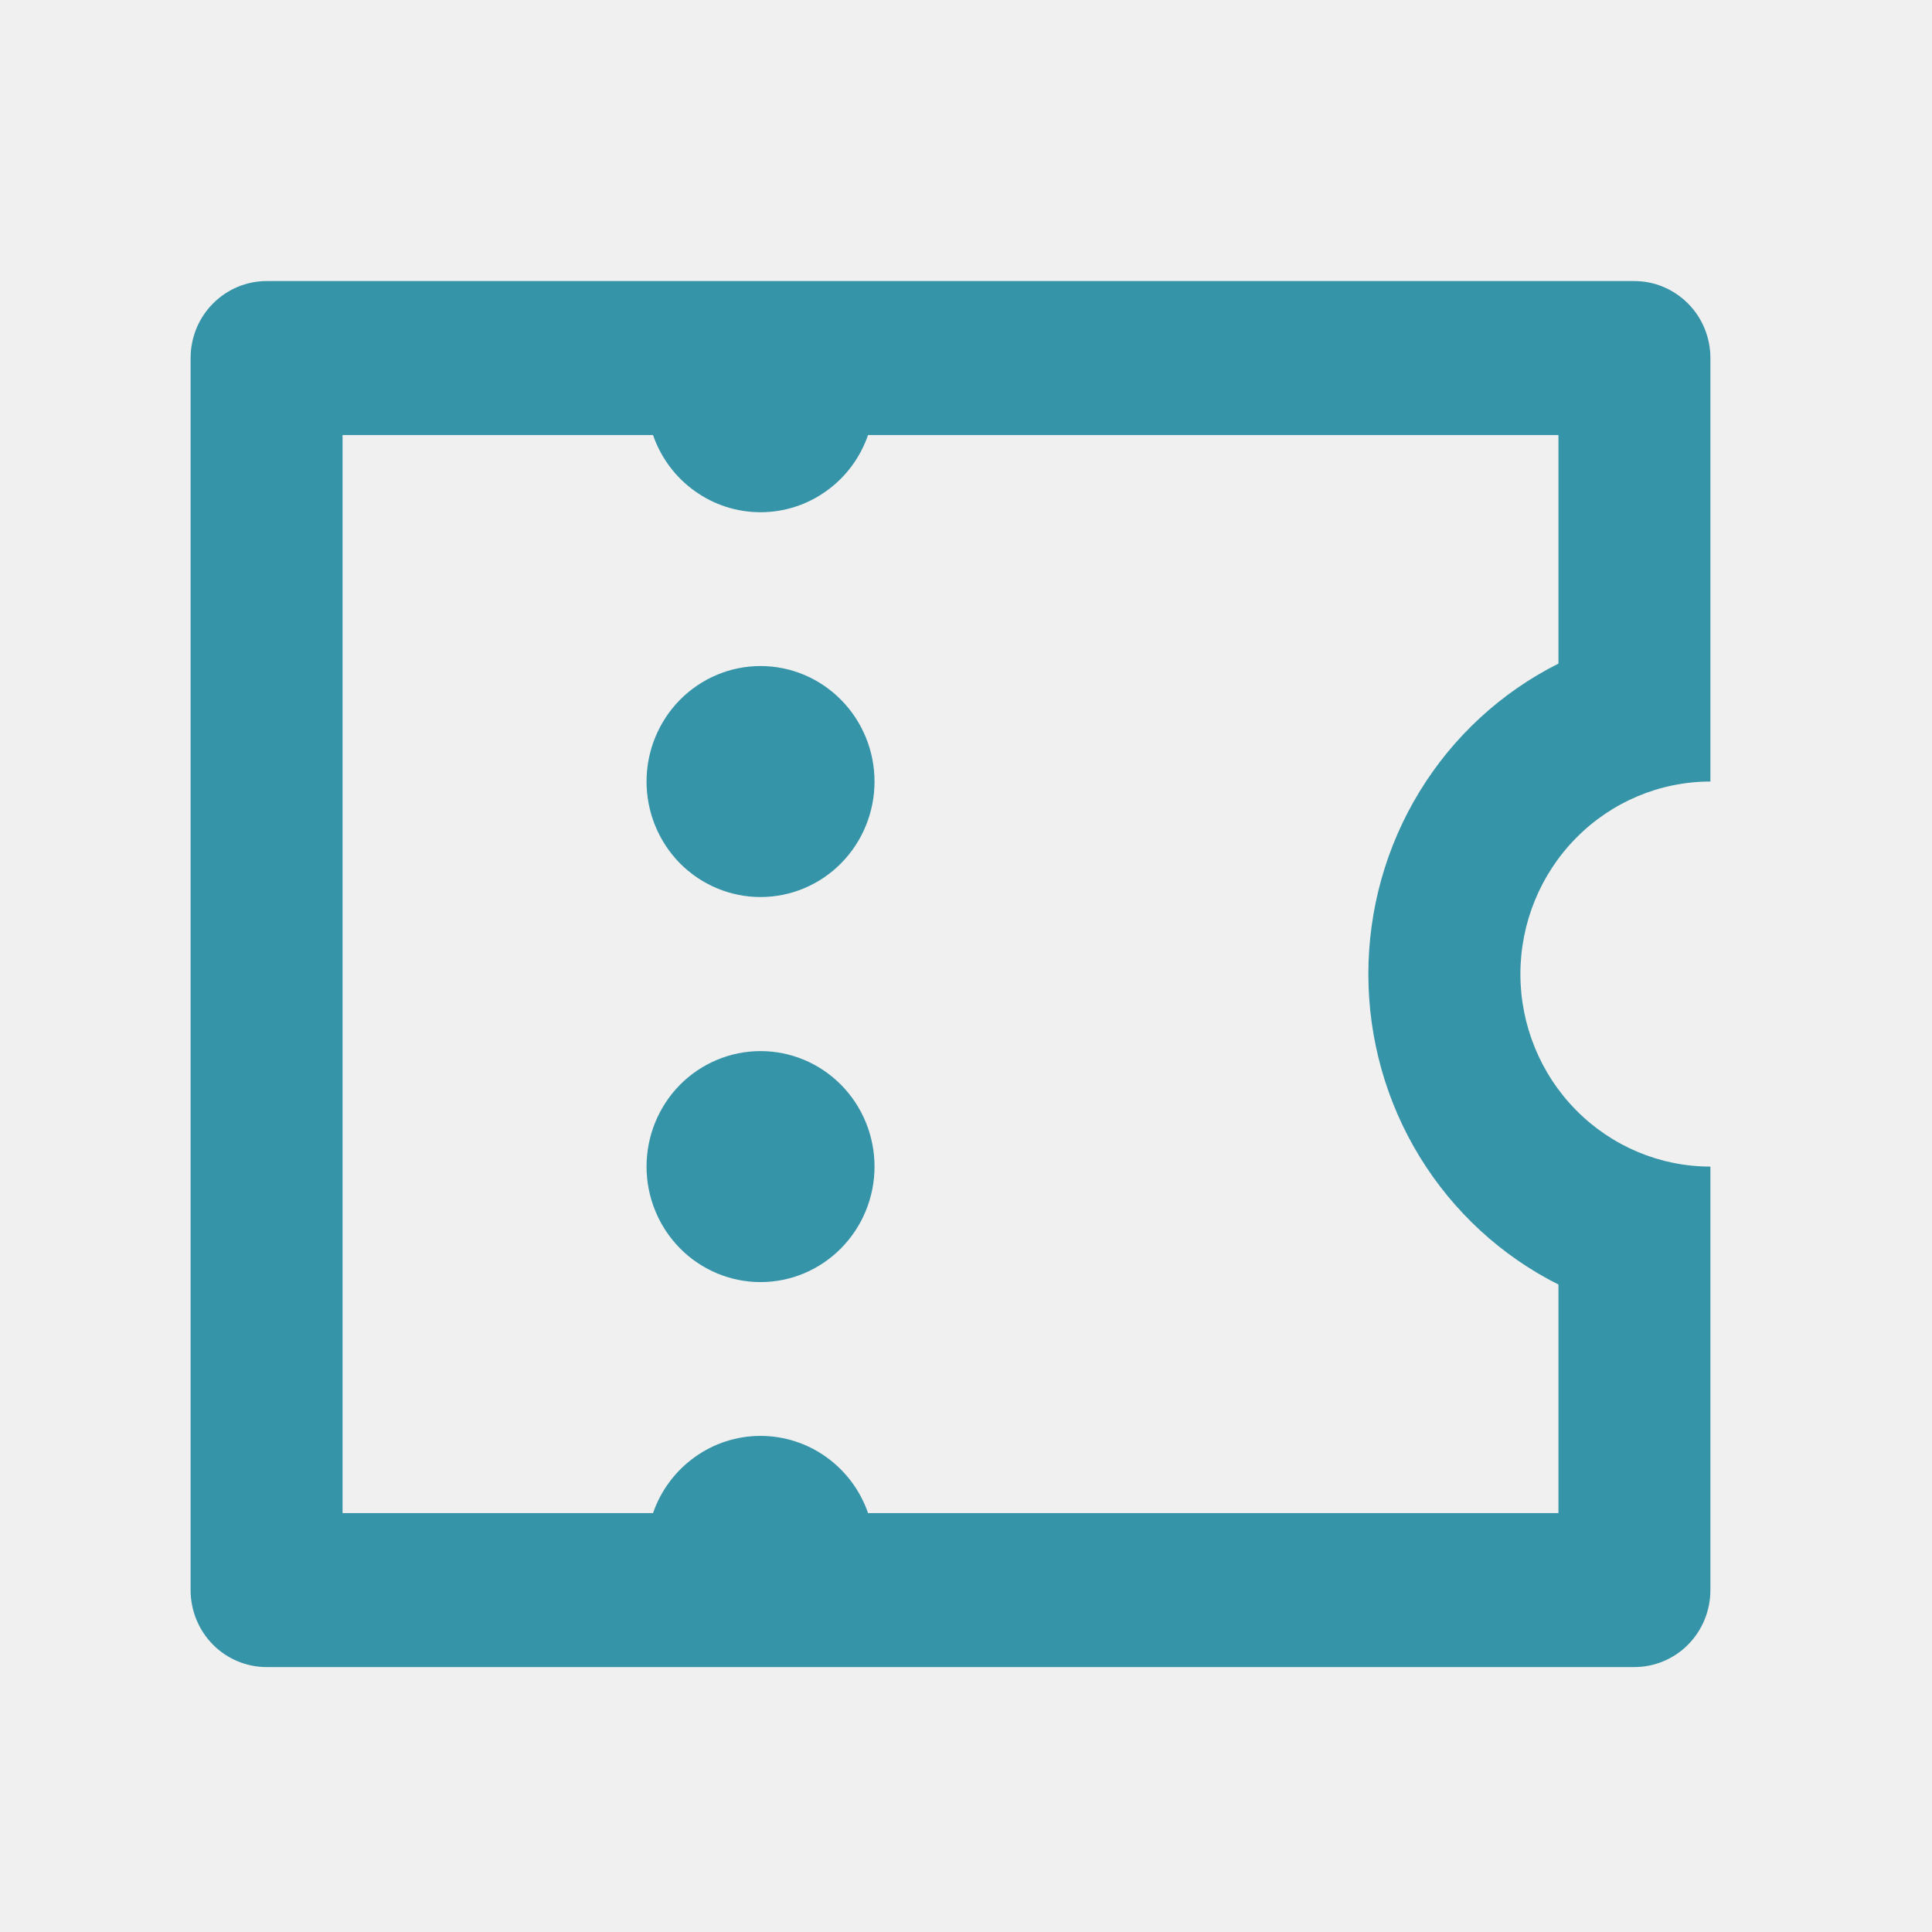
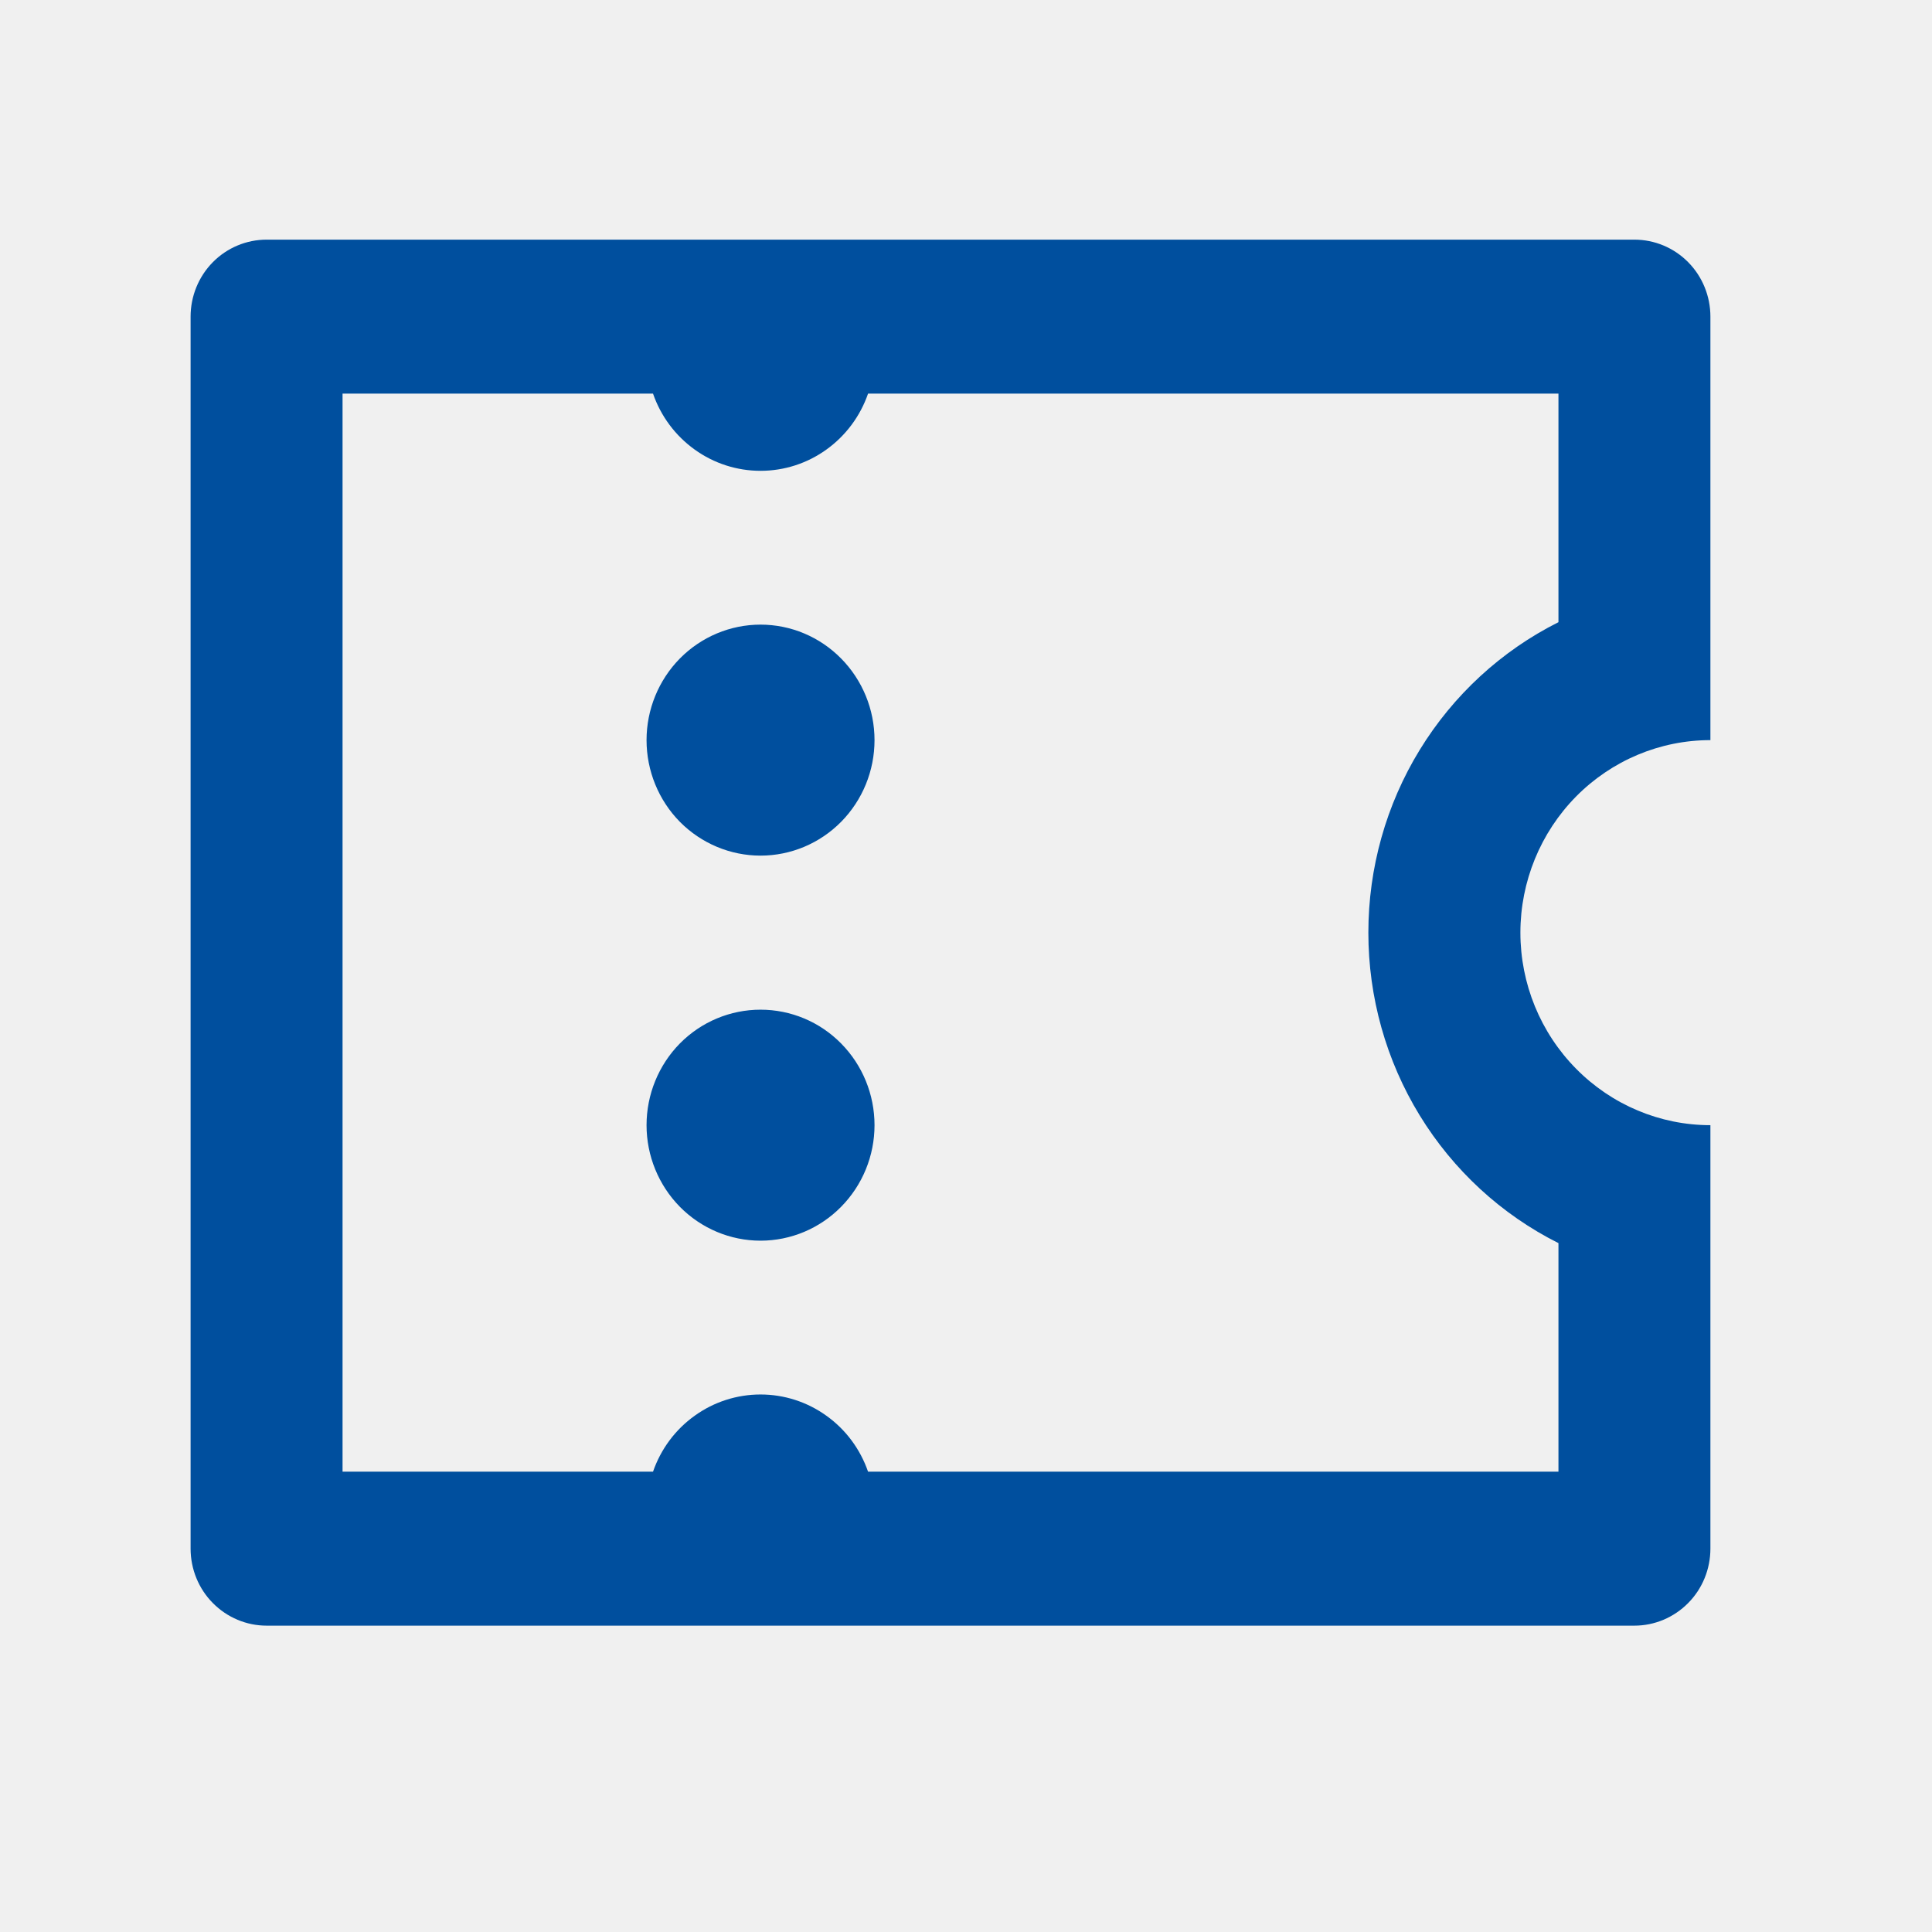
<svg xmlns="http://www.w3.org/2000/svg" width="23" height="23" viewBox="0 0 23 23" fill="none">
-   <g clip-path="url(#clip0_81_975)">
-     <path d="M2.269 4.263C2.269 4.02 2.364 3.786 2.534 3.615C2.704 3.443 2.934 3.346 3.174 3.346H19.457C19.697 3.346 19.927 3.443 20.097 3.615C20.267 3.786 20.362 4.02 20.362 4.263V9.304C19.762 9.304 19.187 9.546 18.763 9.976C18.339 10.405 18.1 10.988 18.1 11.596C18.1 12.204 18.339 12.787 18.763 13.216C19.187 13.646 19.762 13.888 20.362 13.888V18.929C20.362 19.172 20.267 19.406 20.097 19.578C19.927 19.75 19.697 19.846 19.457 19.846H3.174C2.934 19.846 2.704 19.75 2.534 19.578C2.364 19.406 2.269 19.172 2.269 18.929V4.263ZM7.774 18.013C7.867 17.744 8.04 17.512 8.27 17.347C8.499 17.182 8.773 17.094 9.054 17.094C9.335 17.094 9.609 17.182 9.838 17.347C10.068 17.512 10.241 17.744 10.334 18.013H18.553V15.292C17.873 14.951 17.301 14.424 16.901 13.771C16.501 13.118 16.29 12.365 16.29 11.596C16.29 10.828 16.501 10.074 16.901 9.421C17.301 8.768 17.873 8.241 18.553 7.9V5.179H10.334C10.241 5.448 10.068 5.681 9.838 5.845C9.609 6.01 9.335 6.098 9.054 6.098C8.773 6.098 8.499 6.01 8.27 5.845C8.04 5.681 7.867 5.448 7.774 5.179H4.078V18.013H7.774ZM9.054 10.679C8.694 10.679 8.349 10.534 8.094 10.277C7.84 10.019 7.697 9.669 7.697 9.304C7.697 8.94 7.84 8.59 8.094 8.332C8.349 8.074 8.694 7.929 9.054 7.929C9.414 7.929 9.759 8.074 10.013 8.332C10.268 8.59 10.411 8.94 10.411 9.304C10.411 9.669 10.268 10.019 10.013 10.277C9.759 10.534 9.414 10.679 9.054 10.679ZM9.054 15.263C8.694 15.263 8.349 15.118 8.094 14.86C7.84 14.602 7.697 14.252 7.697 13.888C7.697 13.523 7.84 13.173 8.094 12.915C8.349 12.658 8.694 12.513 9.054 12.513C9.414 12.513 9.759 12.658 10.013 12.915C10.268 13.173 10.411 13.523 10.411 13.888C10.411 14.252 10.268 14.602 10.013 14.86C9.759 15.118 9.414 15.263 9.054 15.263Z" fill="#3694A8" />
+   <g clip-path="url(#clip0_81_907)">
+     <path d="M2.269 3.77C2.269 3.526 2.364 3.293 2.534 3.121C2.704 2.949 2.934 2.853 3.174 2.853H19.457C19.697 2.853 19.927 2.949 20.097 3.121C20.267 3.293 20.362 3.526 20.362 3.77V8.811C19.762 8.811 19.187 9.053 18.763 9.482C18.339 9.912 18.1 10.495 18.1 11.103C18.1 11.711 18.339 12.294 18.763 12.723C19.187 13.153 19.762 13.395 20.362 13.395V18.436C20.362 18.679 20.267 18.913 20.097 19.084C19.927 19.256 19.697 19.353 19.457 19.353H3.174C2.934 19.353 2.704 19.256 2.534 19.084C2.364 18.913 2.269 18.679 2.269 18.436V3.77ZM7.774 17.52C7.867 17.251 8.04 17.018 8.27 16.854C8.499 16.689 8.773 16.601 9.054 16.601C9.335 16.601 9.609 16.689 9.838 16.854C10.068 17.018 10.241 17.251 10.334 17.52H18.553V14.799C17.873 14.458 17.301 13.931 16.901 13.278C16.501 12.625 16.29 11.871 16.29 11.103C16.29 10.334 16.501 9.581 16.901 8.928C17.301 8.275 17.873 7.748 18.553 7.407V4.686H10.334C10.241 4.955 10.068 5.187 9.838 5.352C9.609 5.517 9.335 5.605 9.054 5.605C8.773 5.605 8.499 5.517 8.27 5.352C8.04 5.187 7.867 4.955 7.774 4.686H4.078V17.52H7.774ZM9.054 10.186C8.694 10.186 8.349 10.041 8.094 9.784C7.84 9.526 7.697 9.176 7.697 8.811C7.697 8.447 7.84 8.097 8.094 7.839C8.349 7.581 8.694 7.436 9.054 7.436C9.414 7.436 9.759 7.581 10.013 7.839C10.268 8.097 10.411 8.447 10.411 8.811C10.411 9.176 10.268 9.526 10.013 9.784C9.759 10.041 9.414 10.186 9.054 10.186ZM9.054 14.77C8.694 14.77 8.349 14.625 8.094 14.367C7.84 14.109 7.697 13.759 7.697 13.395C7.697 13.03 7.84 12.68 8.094 12.422C8.349 12.164 8.694 12.02 9.054 12.02C9.414 12.02 9.759 12.164 10.013 12.422C10.268 12.68 10.411 13.03 10.411 13.395C10.411 13.759 10.268 14.109 10.013 14.367C9.759 14.625 9.414 14.77 9.054 14.77Z" fill="#004F9E" />
  </g>
  <defs>
-     <clipPath id="clip0_81_975">
-       <rect width="21.712" height="22" fill="white" transform="translate(0.459717 0.596191)" />
+     <clipPath id="clip0_81_907">
+       <rect width="21.712" height="22" fill="white" transform="translate(0.459717 0.103027)" />
    </clipPath>
  </defs>
</svg>
